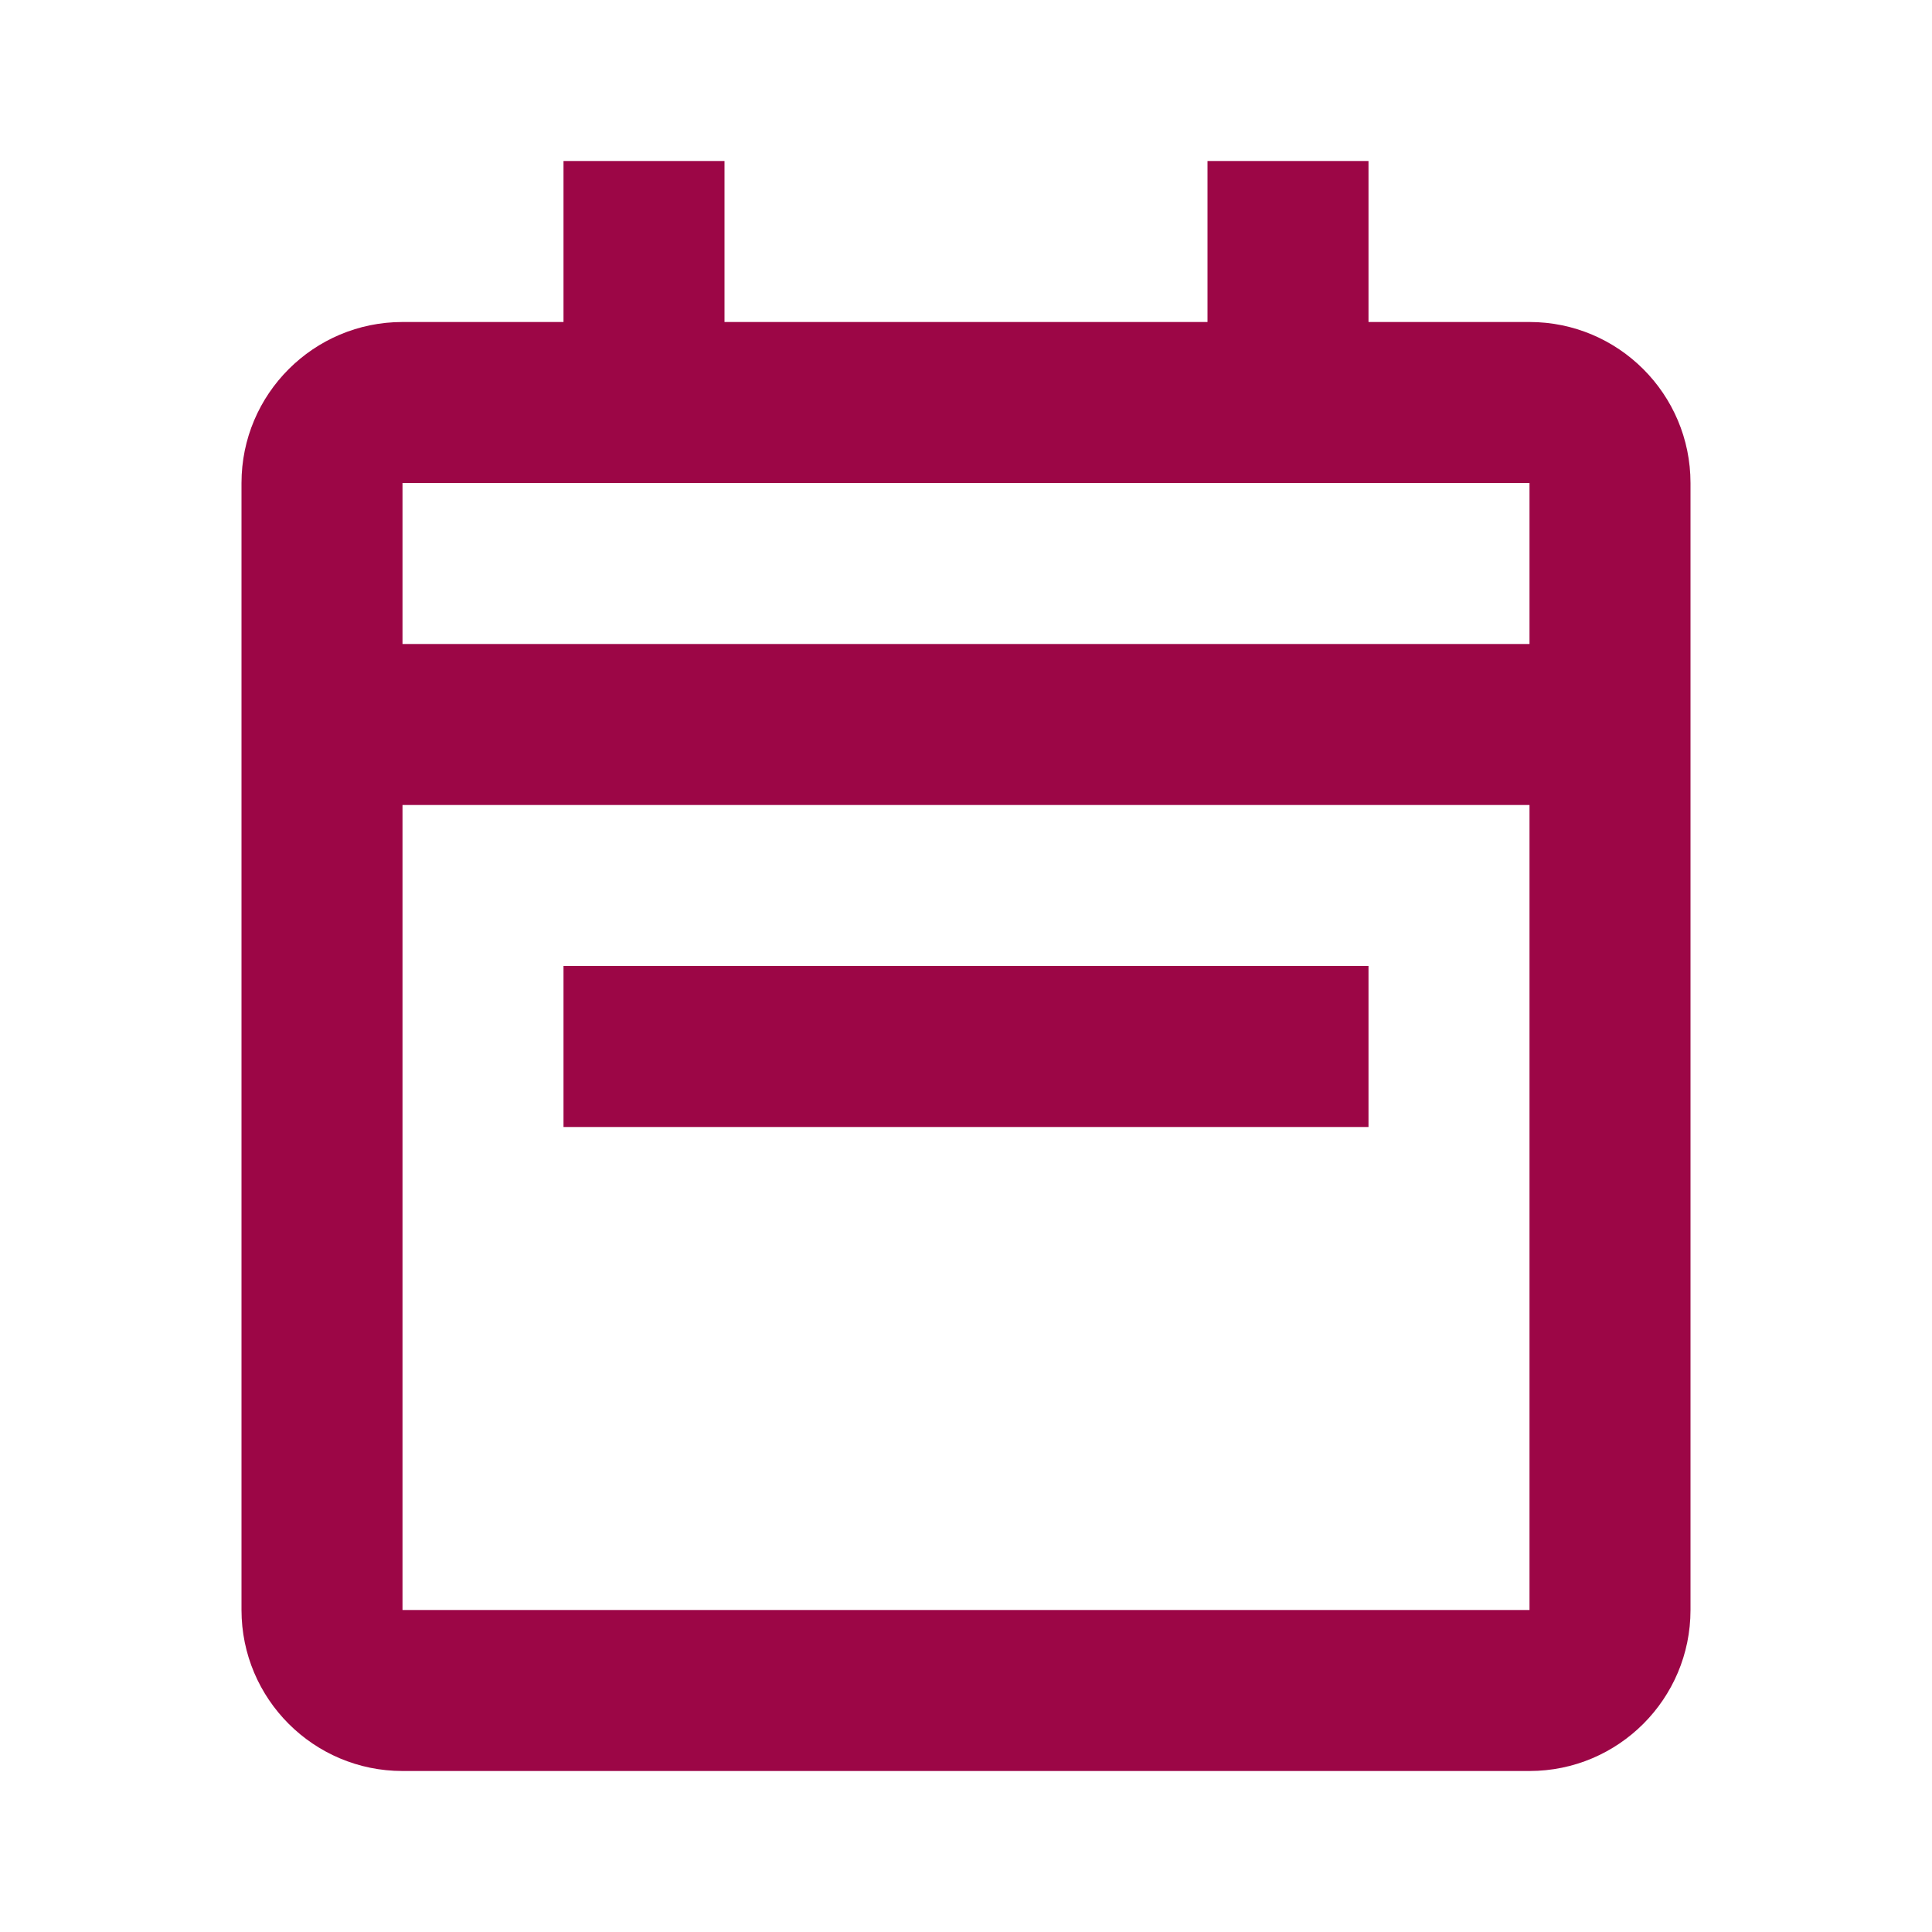
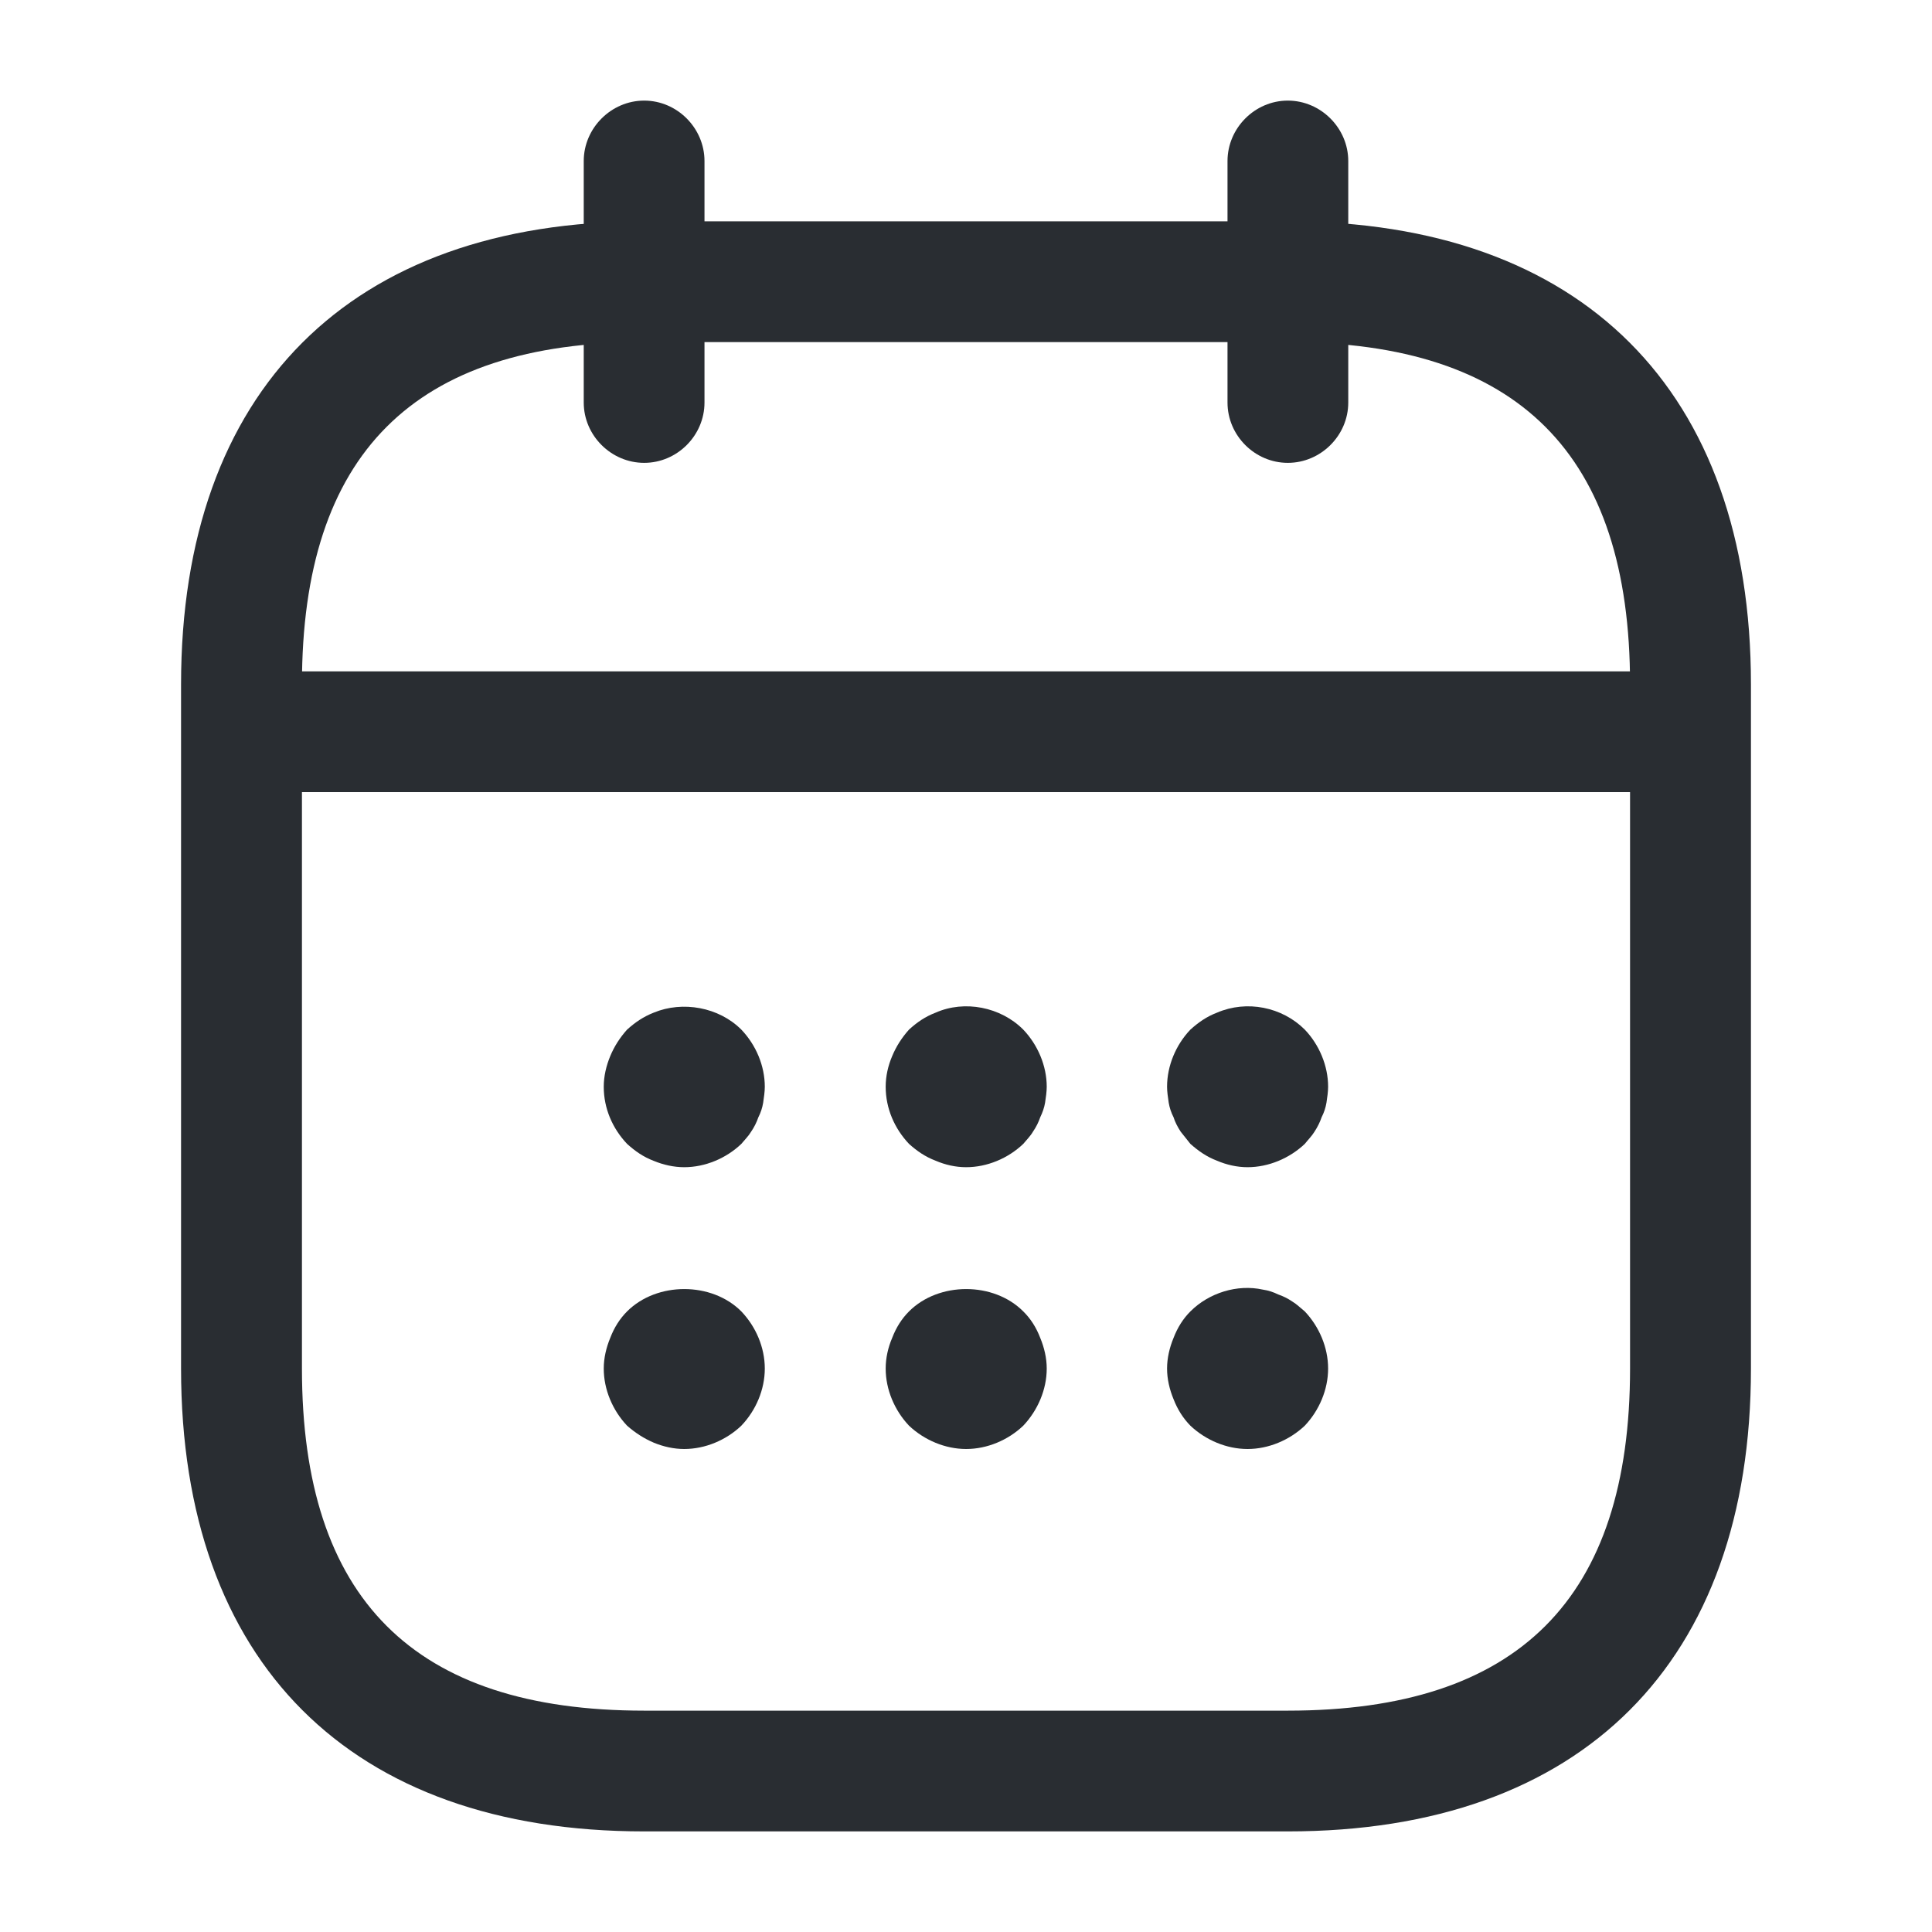
- <svg xmlns="http://www.w3.org/2000/svg" width="15" height="15" viewBox="0 0 15 15" fill="none">
-   <g id="calendar / calendar_week">
-     <path id="Vector" d="M11.875 13.75H3.125C2.435 13.75 1.875 13.19 1.875 12.5V3.75C1.875 3.06 2.435 2.5 3.125 2.5H4.375V1.25H5.625V2.5H9.375V1.25H10.625V2.5H11.875C12.565 2.5 13.125 3.06 13.125 3.75V12.5C13.125 13.19 12.565 13.75 11.875 13.75ZM3.125 6.25V12.5H11.875V6.25H3.125ZM3.125 3.75V5H11.875V3.75H3.125ZM10.625 8.75H4.375V7.5H10.625V8.75Z" fill="#9C0646" />
+ <svg xmlns="http://www.w3.org/2000/svg" width="14" height="14" viewBox="0 0 14 14" fill="none">
+   <g id="vuesax/outline/calendar">
+     <g id="calendar">
+       <path id="Vector" d="M4.668 3.354C4.429 3.354 4.23 3.156 4.23 2.917V1.167C4.23 0.928 4.429 0.729 4.668 0.729C4.907 0.729 5.105 0.928 5.105 1.167V2.917C5.105 3.156 4.907 3.354 4.668 3.354Z" fill="#292D32" />
+       <path id="Vector_2" d="M9.332 3.354C9.093 3.354 8.895 3.156 8.895 2.917V1.167C8.895 0.928 9.093 0.729 9.332 0.729C9.571 0.729 9.77 0.928 9.77 1.167V2.917C9.77 3.156 9.571 3.354 9.332 3.354Z" fill="#292D32" />
+       <path id="Vector_3" d="M4.958 8.458C4.883 8.458 4.807 8.441 4.737 8.412C4.661 8.383 4.603 8.342 4.544 8.289C4.439 8.178 4.375 8.033 4.375 7.875C4.375 7.799 4.393 7.723 4.422 7.653C4.451 7.583 4.492 7.519 4.544 7.461C4.603 7.408 4.661 7.368 4.737 7.338C4.947 7.251 5.209 7.298 5.372 7.461C5.478 7.572 5.542 7.723 5.542 7.875C5.542 7.91 5.536 7.951 5.53 7.992C5.524 8.027 5.513 8.062 5.495 8.097C5.483 8.132 5.466 8.167 5.442 8.202C5.425 8.231 5.396 8.26 5.372 8.289C5.262 8.394 5.11 8.458 4.958 8.458Z" fill="#292D32" />
+       <path id="Vector_4" d="M7.001 8.458C6.925 8.458 6.85 8.441 6.78 8.411C6.704 8.382 6.645 8.341 6.587 8.289C6.482 8.178 6.418 8.032 6.418 7.875C6.418 7.799 6.435 7.723 6.465 7.653C6.494 7.583 6.535 7.519 6.587 7.461C6.645 7.408 6.704 7.367 6.78 7.338C6.99 7.245 7.252 7.297 7.415 7.461C7.52 7.571 7.585 7.723 7.585 7.875C7.585 7.91 7.579 7.951 7.573 7.991C7.567 8.026 7.555 8.061 7.538 8.096C7.526 8.131 7.509 8.166 7.485 8.201C7.468 8.231 7.439 8.26 7.415 8.289C7.305 8.394 7.153 8.458 7.001 8.458Z" fill="#292D32" />
+       <path id="Vector_5" d="M9.04 8.458C8.965 8.458 8.889 8.441 8.819 8.411C8.743 8.382 8.685 8.341 8.626 8.289C8.603 8.26 8.58 8.231 8.556 8.201C8.533 8.166 8.515 8.131 8.504 8.096C8.486 8.061 8.475 8.026 8.469 7.991C8.463 7.951 8.457 7.91 8.457 7.875C8.457 7.723 8.521 7.571 8.626 7.461C8.685 7.408 8.743 7.367 8.819 7.338C9.035 7.245 9.291 7.297 9.455 7.461C9.56 7.571 9.624 7.723 9.624 7.875C9.624 7.91 9.618 7.951 9.612 7.991C9.606 8.026 9.595 8.061 9.577 8.096C9.565 8.131 9.548 8.166 9.525 8.201C9.507 8.231 9.478 8.26 9.455 8.289C9.344 8.394 9.192 8.458 9.04 8.458Z" fill="#292D32" />
+       <path id="Vector_6" d="M4.958 10.5C4.883 10.5 4.807 10.483 4.737 10.454C4.667 10.424 4.603 10.383 4.544 10.331C4.439 10.22 4.375 10.069 4.375 9.917C4.375 9.841 4.393 9.765 4.422 9.695C4.451 9.619 4.492 9.555 4.544 9.503C4.76 9.287 5.157 9.287 5.372 9.503C5.478 9.614 5.542 9.765 5.542 9.917C5.542 10.069 5.478 10.22 5.372 10.331C5.262 10.436 5.11 10.5 4.958 10.5Z" fill="#292D32" />
+       <path id="Vector_7" d="M7.001 10.5C6.85 10.5 6.698 10.436 6.587 10.331C6.482 10.22 6.418 10.069 6.418 9.917C6.418 9.841 6.435 9.765 6.465 9.695C6.494 9.619 6.535 9.555 6.587 9.503C6.803 9.287 7.2 9.287 7.415 9.503C7.468 9.555 7.509 9.619 7.538 9.695C7.567 9.765 7.585 9.841 7.585 9.917C7.585 10.069 7.52 10.22 7.415 10.331C7.305 10.436 7.153 10.5 7.001 10.5Z" fill="#292D32" />
+       <path id="Vector_8" d="M9.04 10.5C8.889 10.5 8.737 10.436 8.626 10.331C8.574 10.278 8.533 10.214 8.504 10.139C8.475 10.069 8.457 9.993 8.457 9.917C8.457 9.841 8.475 9.765 8.504 9.695C8.533 9.619 8.574 9.555 8.626 9.503C8.76 9.369 8.965 9.304 9.151 9.345C9.192 9.351 9.227 9.363 9.262 9.38C9.297 9.392 9.332 9.409 9.367 9.433C9.396 9.45 9.425 9.479 9.455 9.503C9.56 9.614 9.624 9.765 9.624 9.917C9.624 10.069 9.56 10.22 9.455 10.331C9.344 10.436 9.192 10.5 9.04 10.5Z" fill="#292D32" />
+       <path id="Vector_9" d="M11.96 5.74H2.043C1.804 5.74 1.605 5.542 1.605 5.303C1.605 5.064 1.804 4.865 2.043 4.865H11.96C12.199 4.865 12.397 5.064 12.397 5.303C12.397 5.542 12.199 5.74 11.96 5.74Z" fill="#292D32" />
+       <path id="Vector_10" d="M9.333 13.271H4.667C2.538 13.271 1.312 12.046 1.312 9.917V4.959C1.312 2.829 2.538 1.604 4.667 1.604H9.333C11.463 1.604 12.688 2.829 12.688 4.959V9.917C12.688 12.046 11.463 13.271 9.333 13.271ZM4.667 2.479C2.998 2.479 2.188 3.29 2.188 4.959V9.917C2.188 11.585 2.998 12.396 4.667 12.396H9.333C11.002 12.396 11.812 11.585 11.812 9.917V4.959C11.812 3.29 11.002 2.479 9.333 2.479H4.667Z" fill="#292D32" />
+     </g>
  </g>
</svg>
